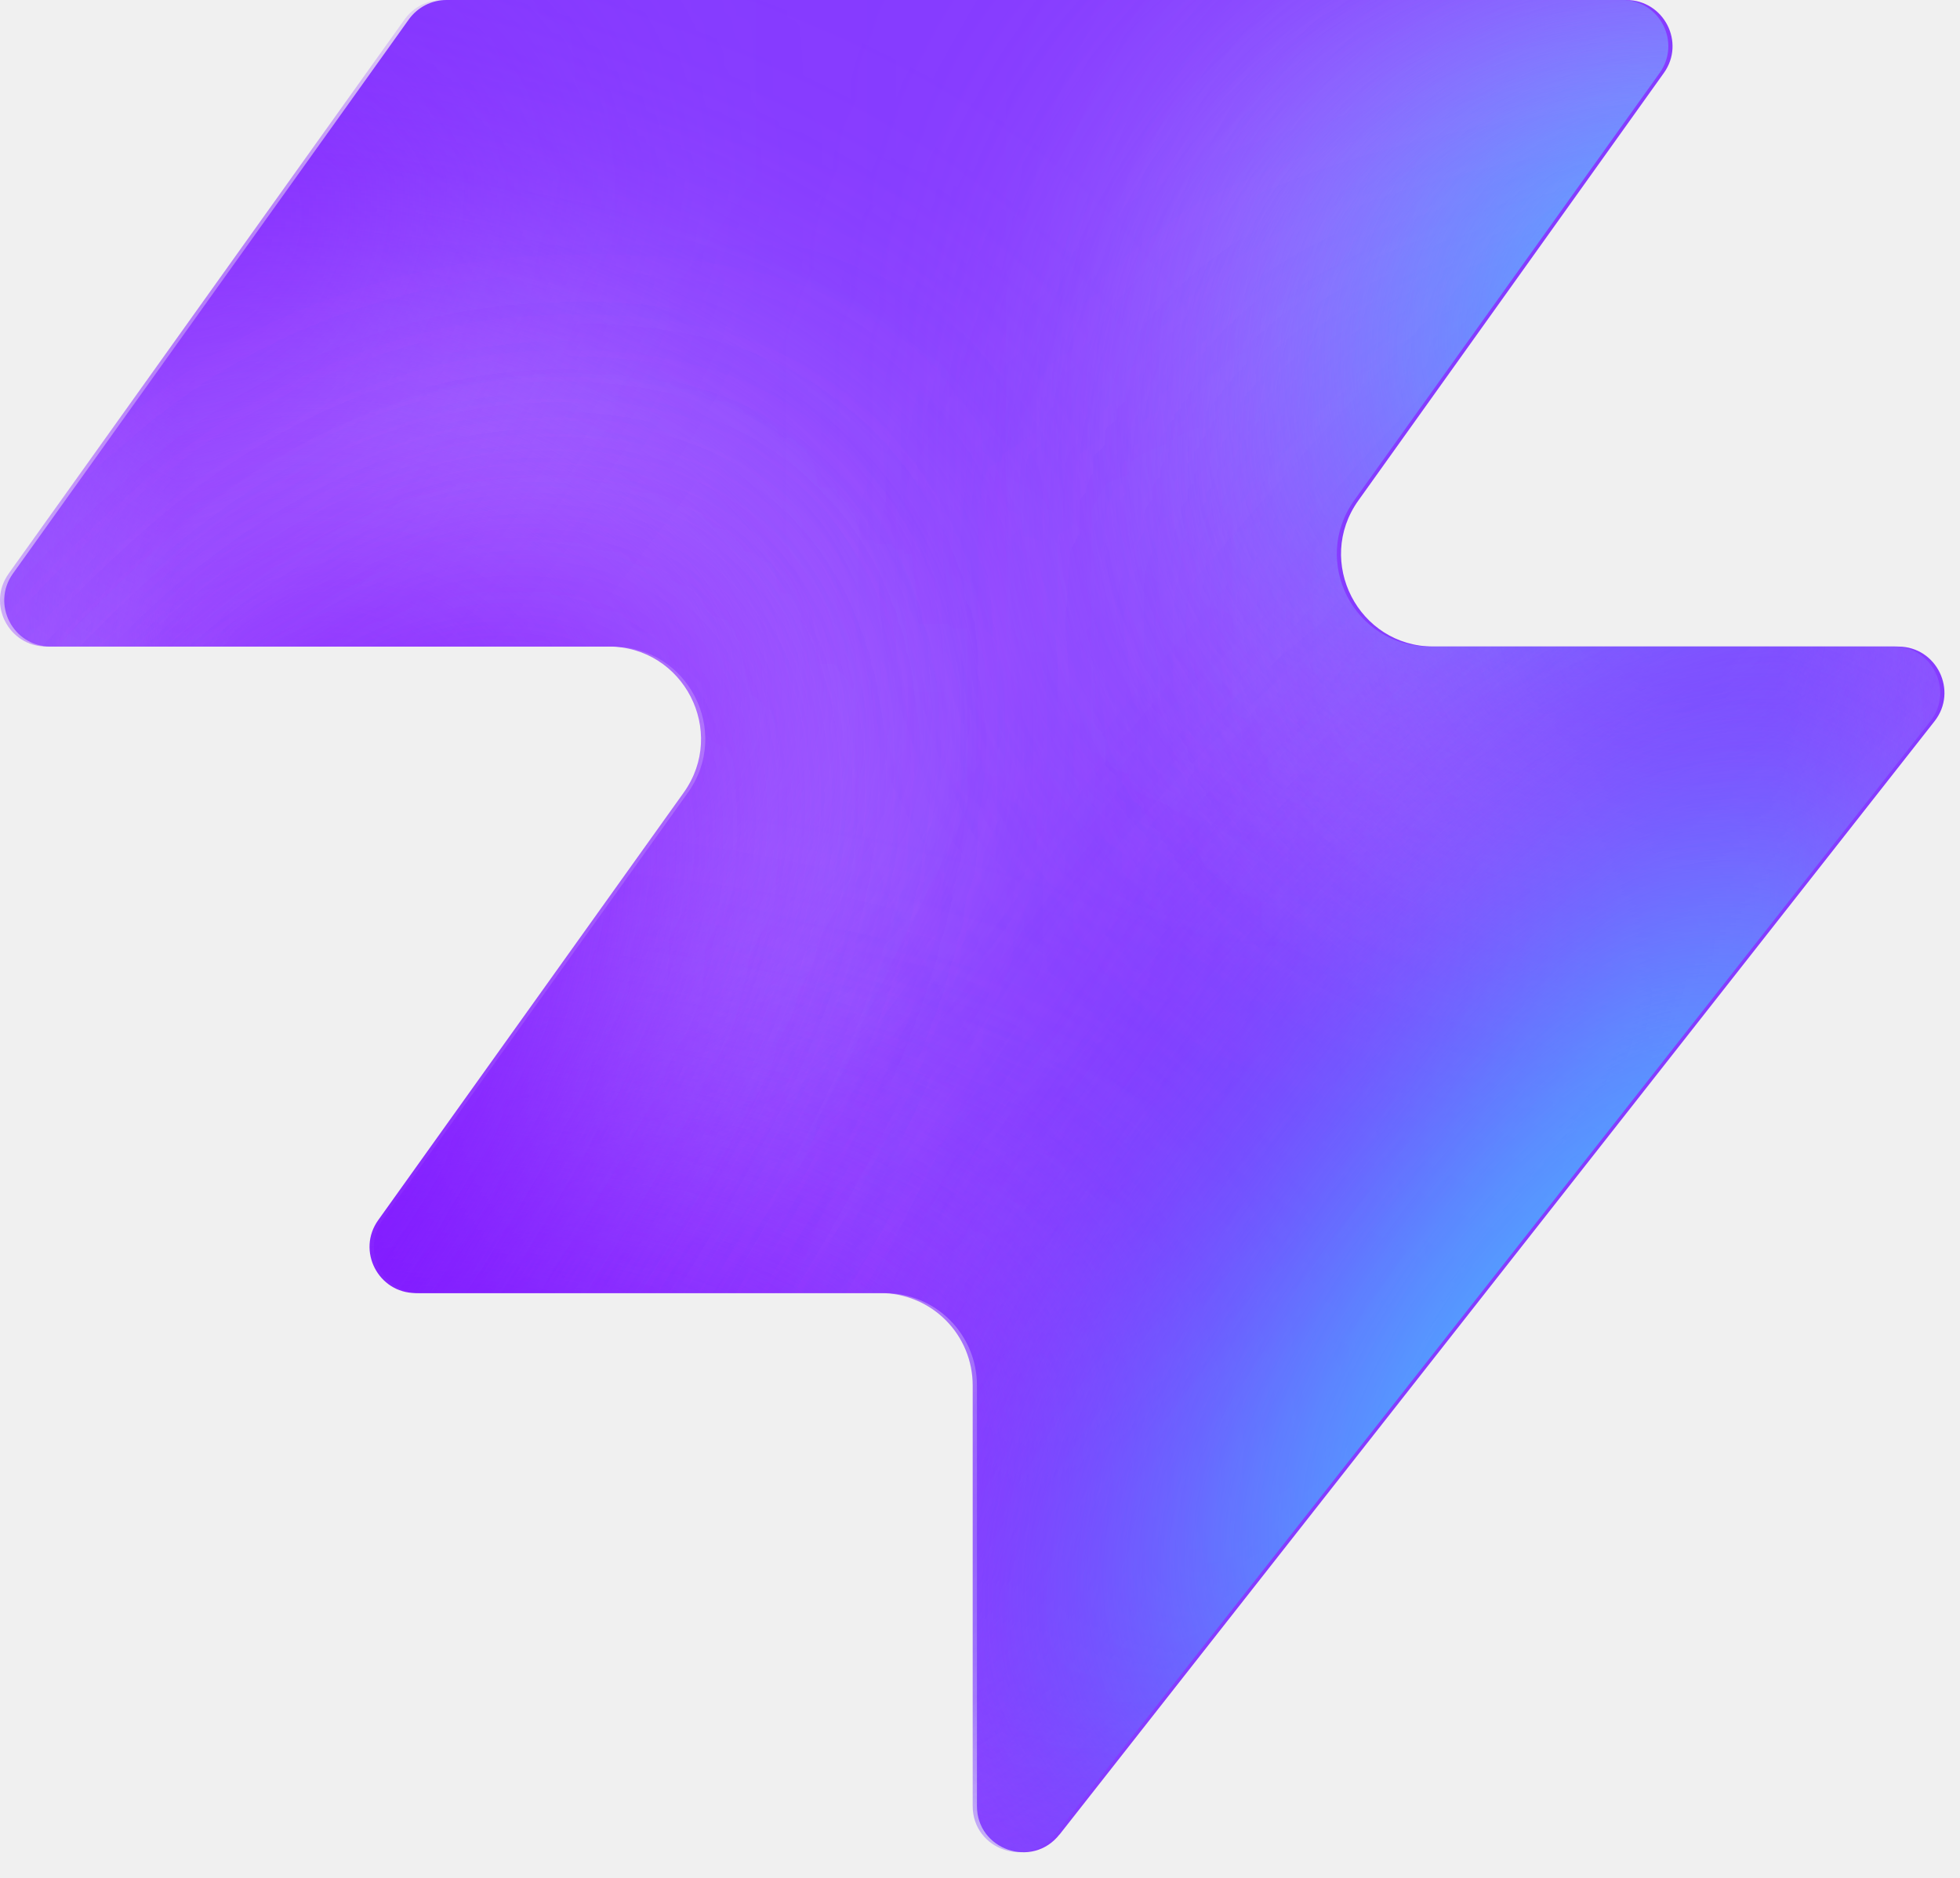
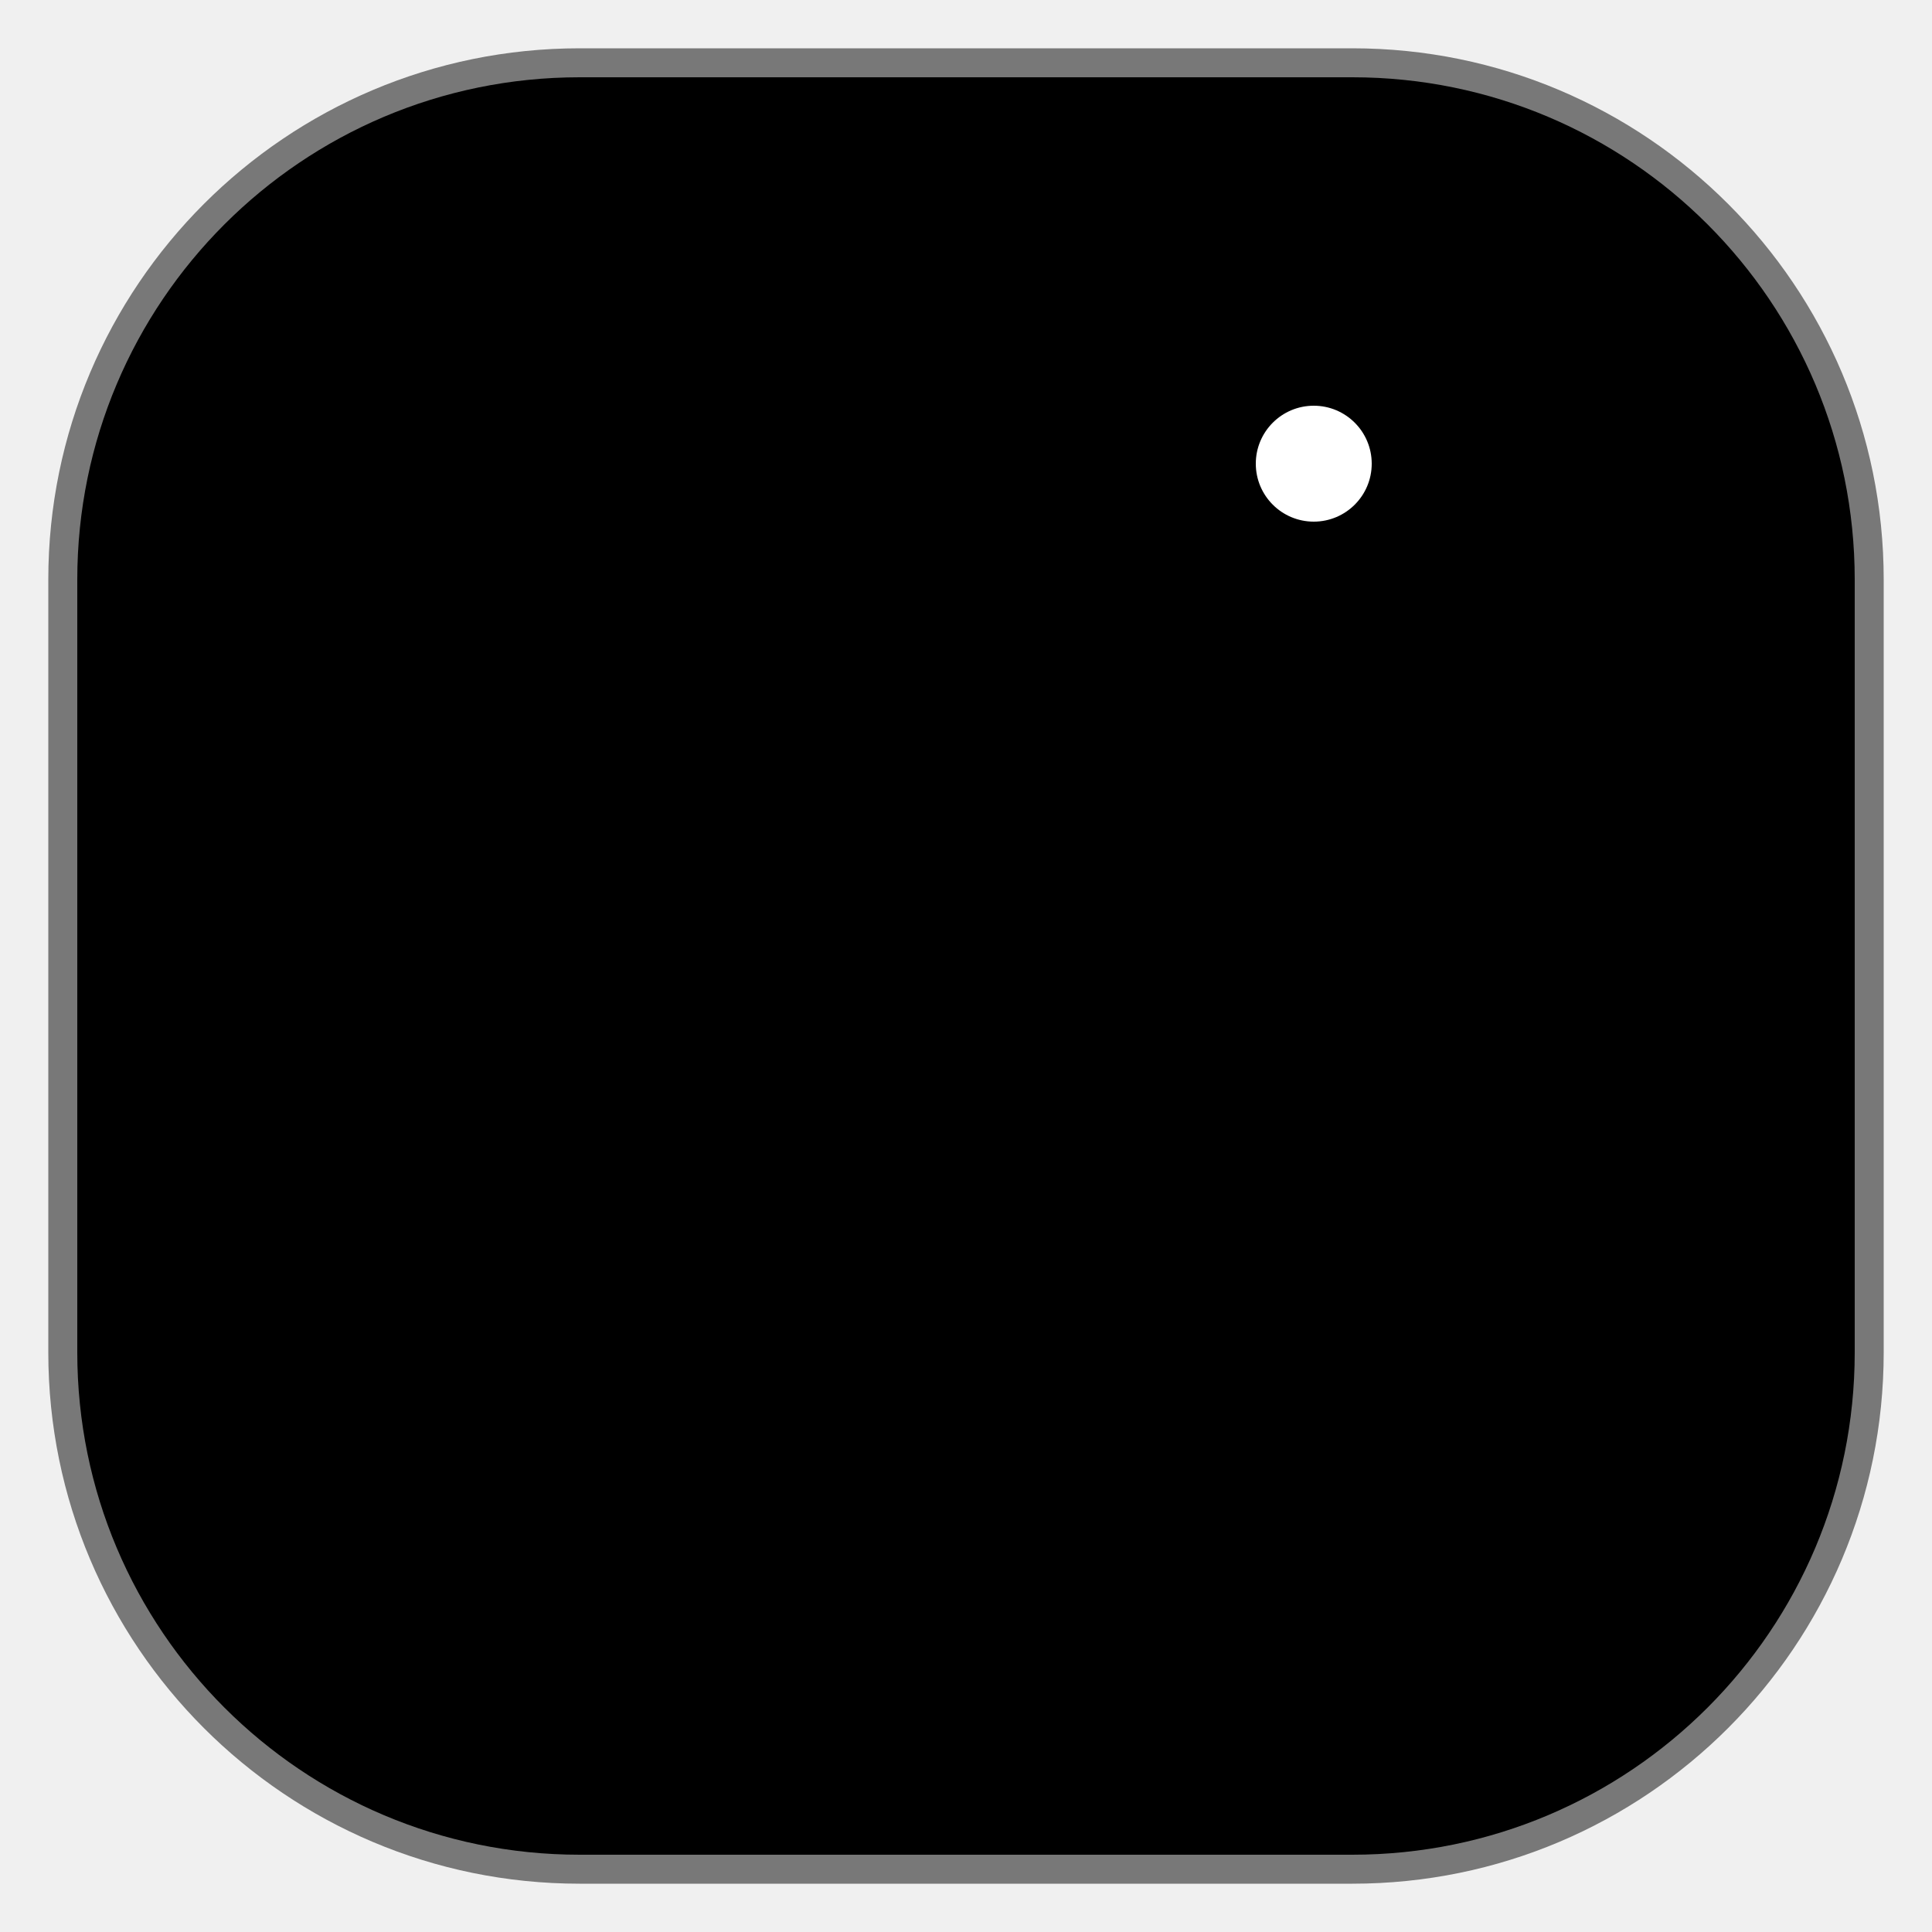
- <svg xmlns="http://www.w3.org/2000/svg" width="48" height="46" fill="none" viewBox="0 0 48 46">
-   <path fill="#863bff" d="M25.946 44.938c-.664.845-2.021.375-2.021-.698V33.937a2.26 2.26 0 0 0-2.262-2.262H10.287c-.92 0-1.456-1.04-.92-1.788l7.48-10.471c1.07-1.497 0-3.578-1.842-3.578H1.237c-.92 0-1.456-1.04-.92-1.788L10.013.474c.214-.297.556-.474.92-.474h28.894c.92 0 1.456 1.04.92 1.788l-7.48 10.471c-1.07 1.498 0 3.579 1.842 3.579h11.377c.943 0 1.473 1.088.89 1.83L25.947 44.94z" style="fill:#863bff;fill:color(display-p3 .525 .23 1);fill-opacity:1" />
-   <mask id="a" width="48" height="46" x="0" y="0" maskUnits="userSpaceOnUse" style="mask-type:alpha">
-     <path fill="#000" d="M25.842 44.938c-.664.844-2.021.375-2.021-.698V33.937a2.26 2.26 0 0 0-2.262-2.262H10.183c-.92 0-1.456-1.04-.92-1.788l7.48-10.471c1.07-1.498 0-3.579-1.842-3.579H1.133c-.92 0-1.456-1.04-.92-1.787L9.91.473c.214-.297.556-.474.92-.474h28.894c.92 0 1.456 1.04.92 1.788l-7.48 10.471c-1.07 1.498 0 3.578 1.842 3.578h11.377c.943 0 1.473 1.088.89 1.832L25.843 44.94z" style="fill:#000;fill-opacity:1" />
-   </mask>
-   <g mask="url(#a)">
-     <g filter="url(#b)">
-       <ellipse cx="5.508" cy="14.704" fill="#ede6ff" rx="5.508" ry="14.704" style="fill:#ede6ff;fill:color(display-p3 .927 .903 1);fill-opacity:1" transform="matrix(.00324 1 1 -.00324 -4.47 31.516)" />
-     </g>
-     <g filter="url(#c)">
-       <ellipse cx="10.399" cy="29.851" fill="#ede6ff" rx="10.399" ry="29.851" style="fill:#ede6ff;fill:color(display-p3 .927 .903 1);fill-opacity:1" transform="matrix(.00324 1 1 -.00324 -39.328 7.883)" />
-     </g>
-     <g filter="url(#d)">
-       <ellipse cx="5.508" cy="30.487" fill="#7e14ff" rx="5.508" ry="30.487" style="fill:#7e14ff;fill:color(display-p3 .492 .077 1);fill-opacity:1" transform="rotate(89.814 -25.913 -14.639)scale(1 -1)" />
-     </g>
-     <g filter="url(#e)">
-       <ellipse cx="5.508" cy="30.599" fill="#7e14ff" rx="5.508" ry="30.599" style="fill:#7e14ff;fill:color(display-p3 .492 .077 1);fill-opacity:1" transform="rotate(89.814 -32.644 -3.334)scale(1 -1)" />
-     </g>
-     <g filter="url(#f)">
-       <ellipse cx="5.508" cy="30.599" fill="#7e14ff" rx="5.508" ry="30.599" style="fill:#7e14ff;fill:color(display-p3 .492 .077 1);fill-opacity:1" transform="matrix(.00324 1 1 -.00324 -34.34 30.47)" />
-     </g>
-     <g filter="url(#g)">
-       <ellipse cx="14.072" cy="22.078" fill="#ede6ff" rx="14.072" ry="22.078" style="fill:#ede6ff;fill:color(display-p3 .927 .903 1);fill-opacity:1" transform="rotate(93.35 24.506 48.493)scale(-1 1)" />
-     </g>
-     <g filter="url(#h)">
-       <ellipse cx="3.47" cy="21.501" fill="#7e14ff" rx="3.47" ry="21.501" style="fill:#7e14ff;fill:color(display-p3 .492 .077 1);fill-opacity:1" transform="rotate(89.009 28.708 47.59)scale(-1 1)" />
-     </g>
-     <g filter="url(#i)">
-       <ellipse cx="3.47" cy="21.501" fill="#7e14ff" rx="3.47" ry="21.501" style="fill:#7e14ff;fill:color(display-p3 .492 .077 1);fill-opacity:1" transform="rotate(89.009 28.708 47.59)scale(-1 1)" />
-     </g>
-     <g filter="url(#j)">
-       <ellipse cx=".387" cy="8.972" fill="#7e14ff" rx="4.407" ry="29.108" style="fill:#7e14ff;fill:color(display-p3 .492 .077 1);fill-opacity:1" transform="rotate(39.51 .387 8.972)" />
-     </g>
-     <g filter="url(#k)">
-       <ellipse cx="47.523" cy="-6.092" fill="#7e14ff" rx="4.407" ry="29.108" style="fill:#7e14ff;fill:color(display-p3 .492 .077 1);fill-opacity:1" transform="rotate(37.892 47.523 -6.092)" />
-     </g>
-     <g filter="url(#l)">
-       <ellipse cx="41.412" cy="6.333" fill="#47bfff" rx="5.971" ry="9.665" style="fill:#47bfff;fill:color(display-p3 .28 .748 1);fill-opacity:1" transform="rotate(37.892 41.412 6.333)" />
-     </g>
-     <g filter="url(#m)">
-       <ellipse cx="-1.879" cy="38.332" fill="#7e14ff" rx="4.407" ry="29.108" style="fill:#7e14ff;fill:color(display-p3 .492 .077 1);fill-opacity:1" transform="rotate(37.892 -1.88 38.332)" />
-     </g>
-     <g filter="url(#n)">
-       <ellipse cx="-1.879" cy="38.332" fill="#7e14ff" rx="4.407" ry="29.108" style="fill:#7e14ff;fill:color(display-p3 .492 .077 1);fill-opacity:1" transform="rotate(37.892 -1.88 38.332)" />
-     </g>
-     <g filter="url(#o)">
-       <ellipse cx="35.651" cy="29.907" fill="#7e14ff" rx="4.407" ry="29.108" style="fill:#7e14ff;fill:color(display-p3 .492 .077 1);fill-opacity:1" transform="rotate(37.892 35.651 29.907)" />
-     </g>
-     <g filter="url(#p)">
-       <ellipse cx="38.418" cy="32.4" fill="#47bfff" rx="5.971" ry="15.297" style="fill:#47bfff;fill:color(display-p3 .28 .748 1);fill-opacity:1" transform="rotate(37.892 38.418 32.4)" />
-     </g>
+ <svg xmlns="http://www.w3.org/2000/svg" width="64" height="64" viewBox="0 0 100 100" fill="none">
+   <defs>
+     <linearGradient id="bujju-fav-grad" x1="0%" y1="0%" x2="100%" y2="100%">
+       <stop offset="0%" stopColor="#4285F4" />
+       <stop offset="42%" stopColor="#9B72CF" />
+       <stop offset="78%" stopColor="#D96570" />
+       <stop offset="100%" stopColor="#FF7A59" />
+     </linearGradient>
+     <linearGradient id="bujju-fav-sparkle" x1="0%" y1="0%" x2="100%" y2="100%">
+       <stop offset="0%" stopColor="#FFFFFF" />
+       <stop offset="50%" stopColor="#E0EDFF" />
+       <stop offset="100%" stopColor="#9B72CF" />
+     </linearGradient>
+     <linearGradient id="bujju-fav-bg" x1="0%" y1="0%" x2="100%" y2="100%">
+       <stop offset="0%" stopColor="#1E2024" />
+       <stop offset="100%" stopColor="#131416" />
+     </linearGradient>
+   </defs>
+   <rect x="4" y="4" width="92" height="92" rx="26" fill="url(#bujju-fav-bg)" stroke="url(#bujju-fav-grad)" stroke-width="3" stroke-opacity="0.5" />
+   <path d="M28 24C28 21.791 29.791 20 32 20H37C39.209 20 41 21.791 41 24V76C41 78.209 39.209 80 37 80H32C29.791 80 28 78.209 28 76V24Z" fill="url(#bujju-fav-grad)" />
+   <path d="M38 20H51C61 20 67 26 67 35C67 43 61 48 50 49H38V38H49C54 38 56.5 36.5 56.5 34.5C56.5 32.5 54 31 49 31H38V20Z" fill="url(#bujju-fav-grad)" />
+   <path d="M38 47H54C65 47 72 53 72 63.5C72 74 64 80 52 80H38V69H51C57 69 60.5 66.5 60.5 63.5C60.5 60.5 57 58 51 58H38V47Z" fill="url(#bujju-fav-grad)" />
+   <g transform="translate(68, 24)">
+     <path d="M0 -15 C0 -5 5 0 15 0 C5 0 0 5 0 15 C0 5 -5 0 -15 0 C-5 0 0 -5 0 -15 Z" fill="url(#bujju-fav-sparkle)" />
+     <circle cx="0" cy="0" r="3" fill="#FFFFFF" />
  </g>
-   <defs>
-     <filter id="b" width="60.045" height="41.654" x="-19.77" y="16.149" color-interpolation-filters="sRGB" filterUnits="userSpaceOnUse">
-       <feFlood flood-opacity="0" result="BackgroundImageFix" />
-       <feBlend in="SourceGraphic" in2="BackgroundImageFix" result="shape" />
-       <feGaussianBlur result="effect1_foregroundBlur_2002_17158" stdDeviation="7.659" />
-     </filter>
-     <filter id="c" width="90.34" height="51.437" x="-54.613" y="-7.533" color-interpolation-filters="sRGB" filterUnits="userSpaceOnUse">
-       <feFlood flood-opacity="0" result="BackgroundImageFix" />
-       <feBlend in="SourceGraphic" in2="BackgroundImageFix" result="shape" />
-       <feGaussianBlur result="effect1_foregroundBlur_2002_17158" stdDeviation="7.659" />
-     </filter>
-     <filter id="d" width="79.355" height="29.4" x="-49.64" y="2.03" color-interpolation-filters="sRGB" filterUnits="userSpaceOnUse">
-       <feFlood flood-opacity="0" result="BackgroundImageFix" />
-       <feBlend in="SourceGraphic" in2="BackgroundImageFix" result="shape" />
-       <feGaussianBlur result="effect1_foregroundBlur_2002_17158" stdDeviation="4.596" />
-     </filter>
-     <filter id="e" width="79.579" height="29.4" x="-45.045" y="20.029" color-interpolation-filters="sRGB" filterUnits="userSpaceOnUse">
-       <feFlood flood-opacity="0" result="BackgroundImageFix" />
-       <feBlend in="SourceGraphic" in2="BackgroundImageFix" result="shape" />
-       <feGaussianBlur result="effect1_foregroundBlur_2002_17158" stdDeviation="4.596" />
-     </filter>
-     <filter id="f" width="79.579" height="29.4" x="-43.513" y="21.178" color-interpolation-filters="sRGB" filterUnits="userSpaceOnUse">
-       <feFlood flood-opacity="0" result="BackgroundImageFix" />
-       <feBlend in="SourceGraphic" in2="BackgroundImageFix" result="shape" />
-       <feGaussianBlur result="effect1_foregroundBlur_2002_17158" stdDeviation="4.596" />
-     </filter>
-     <filter id="g" width="74.749" height="58.852" x="15.756" y="-17.901" color-interpolation-filters="sRGB" filterUnits="userSpaceOnUse">
-       <feFlood flood-opacity="0" result="BackgroundImageFix" />
-       <feBlend in="SourceGraphic" in2="BackgroundImageFix" result="shape" />
-       <feGaussianBlur result="effect1_foregroundBlur_2002_17158" stdDeviation="7.659" />
-     </filter>
-     <filter id="h" width="61.377" height="25.362" x="23.548" y="2.284" color-interpolation-filters="sRGB" filterUnits="userSpaceOnUse">
-       <feFlood flood-opacity="0" result="BackgroundImageFix" />
-       <feBlend in="SourceGraphic" in2="BackgroundImageFix" result="shape" />
-       <feGaussianBlur result="effect1_foregroundBlur_2002_17158" stdDeviation="4.596" />
-     </filter>
-     <filter id="i" width="61.377" height="25.362" x="23.548" y="2.284" color-interpolation-filters="sRGB" filterUnits="userSpaceOnUse">
-       <feFlood flood-opacity="0" result="BackgroundImageFix" />
-       <feBlend in="SourceGraphic" in2="BackgroundImageFix" result="shape" />
-       <feGaussianBlur result="effect1_foregroundBlur_2002_17158" stdDeviation="4.596" />
-     </filter>
-     <filter id="j" width="56.045" height="63.649" x="-27.636" y="-22.853" color-interpolation-filters="sRGB" filterUnits="userSpaceOnUse">
-       <feFlood flood-opacity="0" result="BackgroundImageFix" />
-       <feBlend in="SourceGraphic" in2="BackgroundImageFix" result="shape" />
-       <feGaussianBlur result="effect1_foregroundBlur_2002_17158" stdDeviation="4.596" />
-     </filter>
-     <filter id="k" width="54.814" height="64.646" x="20.116" y="-38.415" color-interpolation-filters="sRGB" filterUnits="userSpaceOnUse">
-       <feFlood flood-opacity="0" result="BackgroundImageFix" />
-       <feBlend in="SourceGraphic" in2="BackgroundImageFix" result="shape" />
-       <feGaussianBlur result="effect1_foregroundBlur_2002_17158" stdDeviation="4.596" />
-     </filter>
-     <filter id="l" width="33.541" height="35.313" x="24.641" y="-11.323" color-interpolation-filters="sRGB" filterUnits="userSpaceOnUse">
-       <feFlood flood-opacity="0" result="BackgroundImageFix" />
-       <feBlend in="SourceGraphic" in2="BackgroundImageFix" result="shape" />
-       <feGaussianBlur result="effect1_foregroundBlur_2002_17158" stdDeviation="4.596" />
-     </filter>
-     <filter id="m" width="54.814" height="64.646" x="-29.286" y="6.009" color-interpolation-filters="sRGB" filterUnits="userSpaceOnUse">
-       <feFlood flood-opacity="0" result="BackgroundImageFix" />
-       <feBlend in="SourceGraphic" in2="BackgroundImageFix" result="shape" />
-       <feGaussianBlur result="effect1_foregroundBlur_2002_17158" stdDeviation="4.596" />
-     </filter>
-     <filter id="n" width="54.814" height="64.646" x="-29.286" y="6.009" color-interpolation-filters="sRGB" filterUnits="userSpaceOnUse">
-       <feFlood flood-opacity="0" result="BackgroundImageFix" />
-       <feBlend in="SourceGraphic" in2="BackgroundImageFix" result="shape" />
-       <feGaussianBlur result="effect1_foregroundBlur_2002_17158" stdDeviation="4.596" />
-     </filter>
-     <filter id="o" width="54.814" height="64.646" x="8.244" y="-2.416" color-interpolation-filters="sRGB" filterUnits="userSpaceOnUse">
-       <feFlood flood-opacity="0" result="BackgroundImageFix" />
-       <feBlend in="SourceGraphic" in2="BackgroundImageFix" result="shape" />
-       <feGaussianBlur result="effect1_foregroundBlur_2002_17158" stdDeviation="4.596" />
-     </filter>
-     <filter id="p" width="39.409" height="43.623" x="18.713" y="10.588" color-interpolation-filters="sRGB" filterUnits="userSpaceOnUse">
-       <feFlood flood-opacity="0" result="BackgroundImageFix" />
-       <feBlend in="SourceGraphic" in2="BackgroundImageFix" result="shape" />
-       <feGaussianBlur result="effect1_foregroundBlur_2002_17158" stdDeviation="4.596" />
-     </filter>
-   </defs>
+   <g transform="translate(24, 76)">
+     <path d="M0 -6 C0 -2 2 0 6 0 C2 0 0 2 0 6 C0 2 -2 0 -6 0 C-2 0 0 -2 0 -6 Z" fill="url(#bujju-fav-sparkle)" opacity="0.8" />
+   </g>
</svg>
